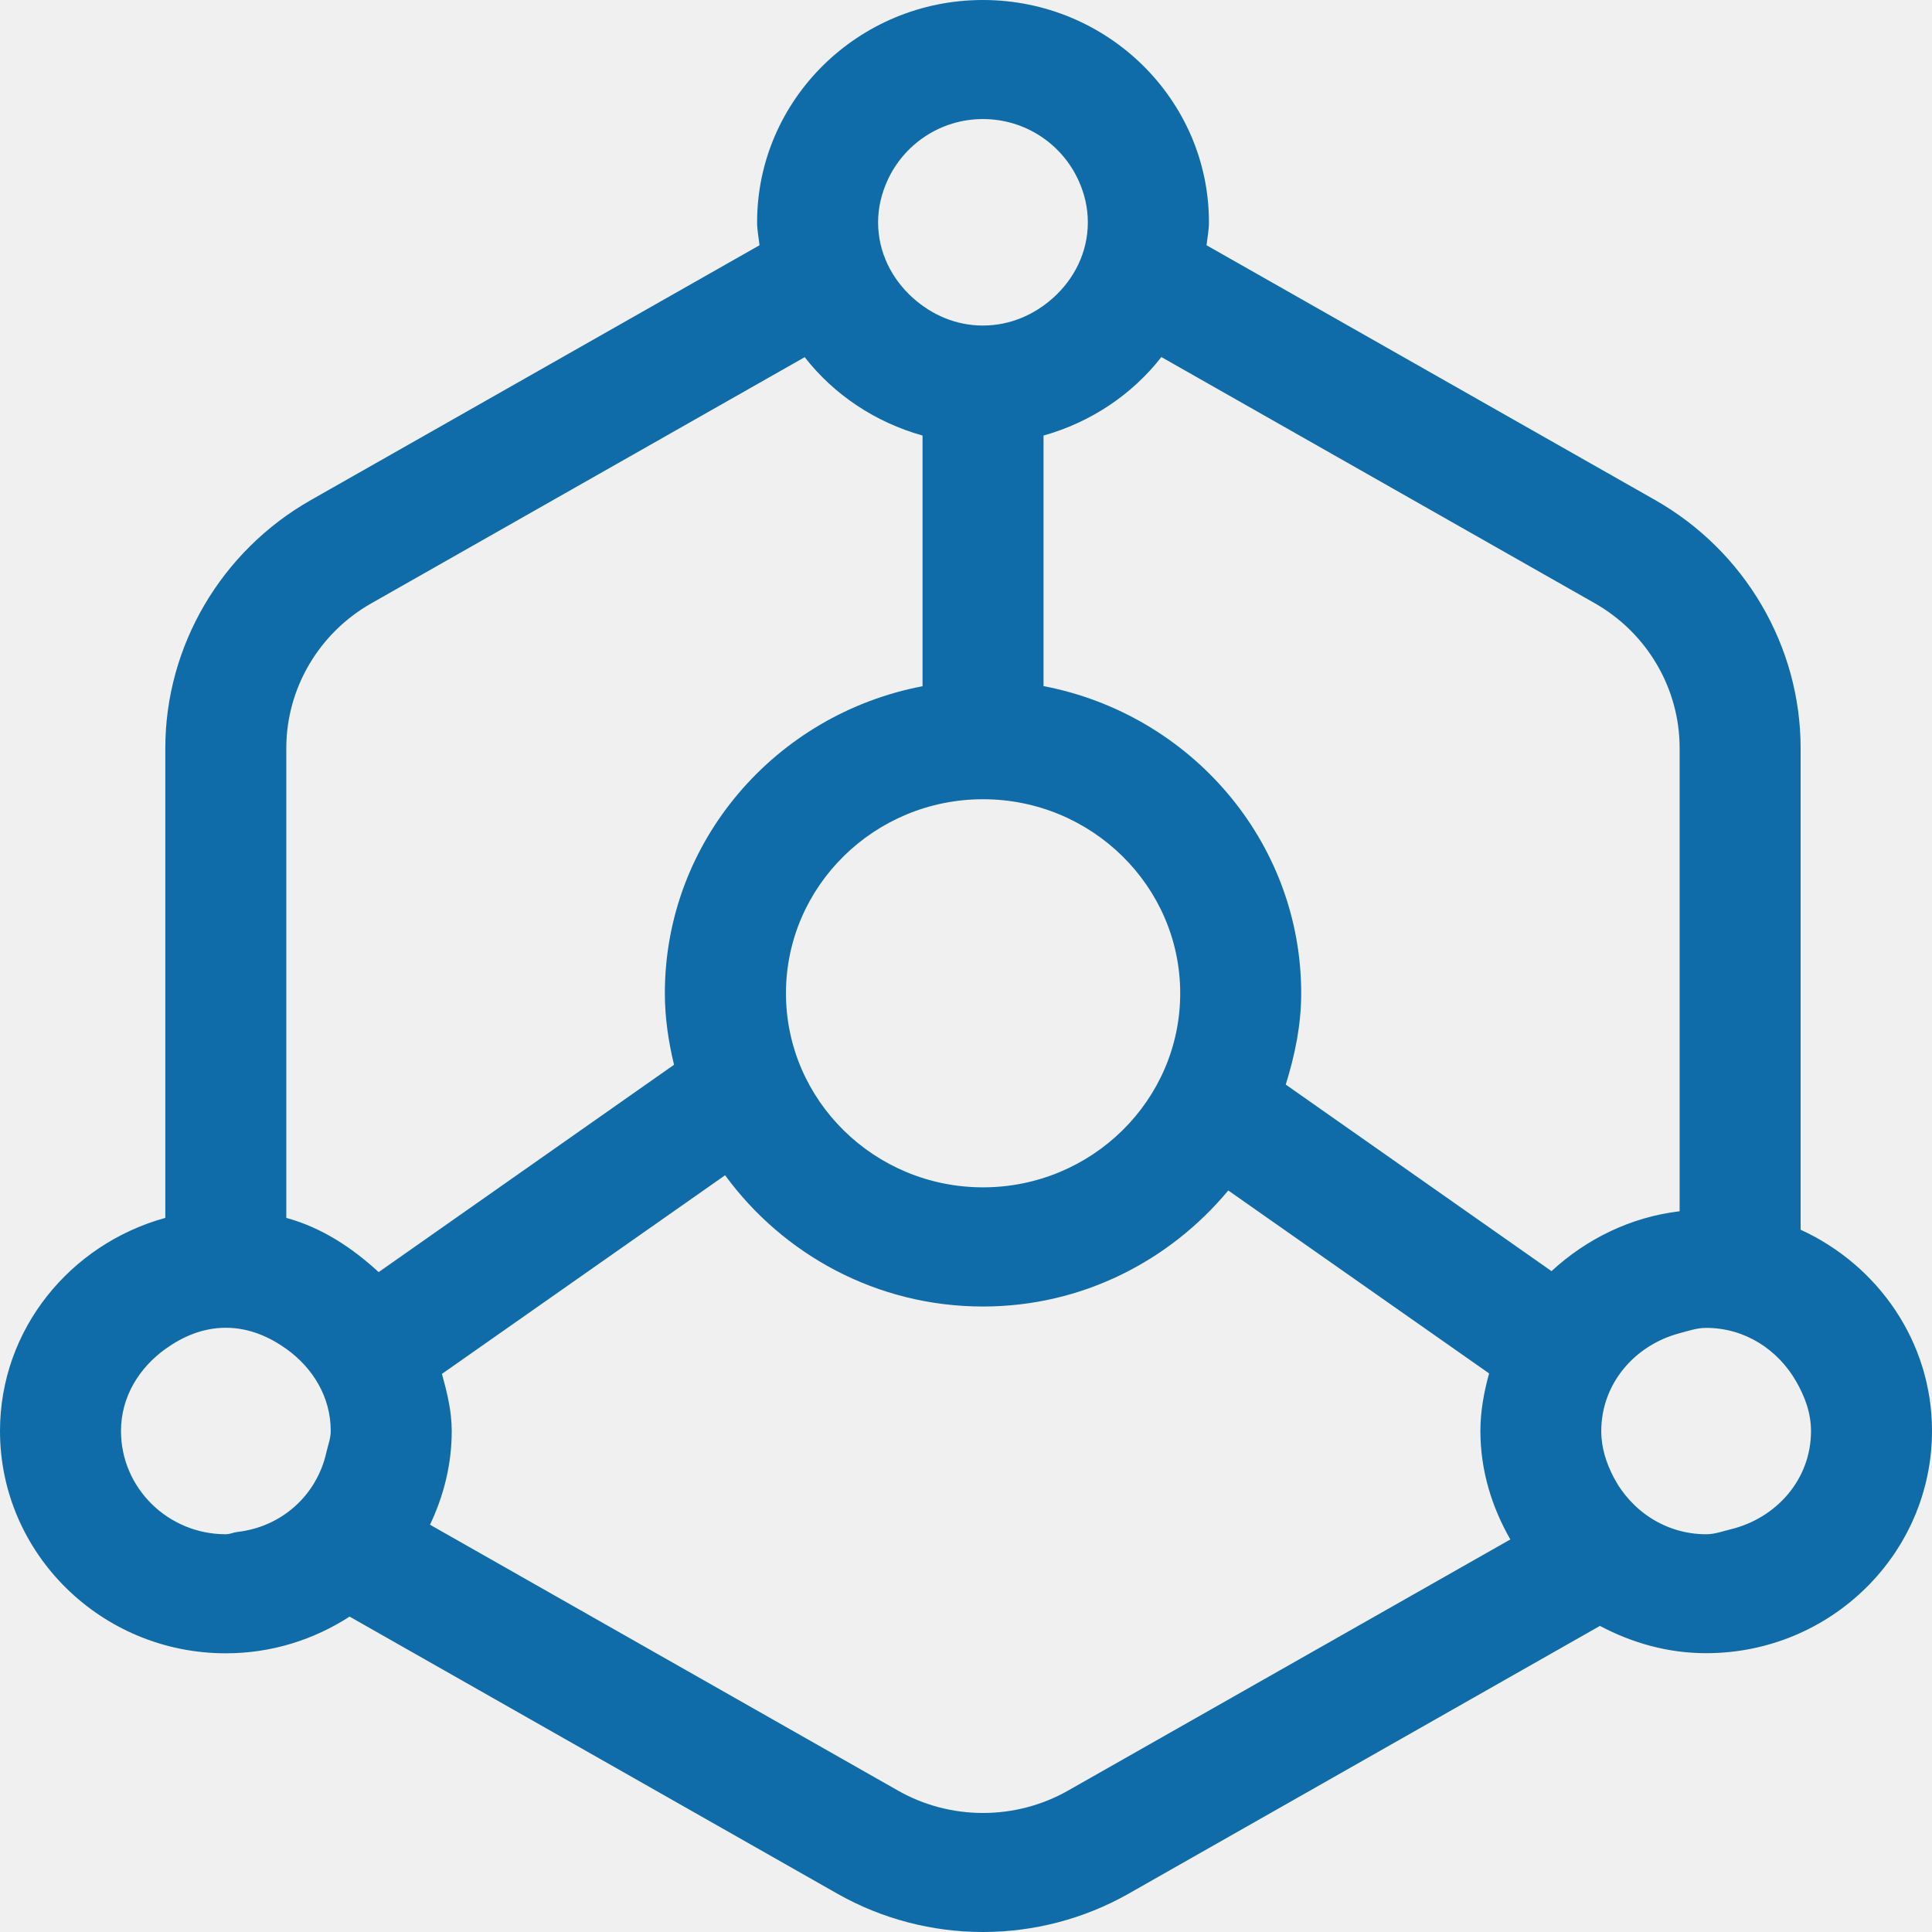
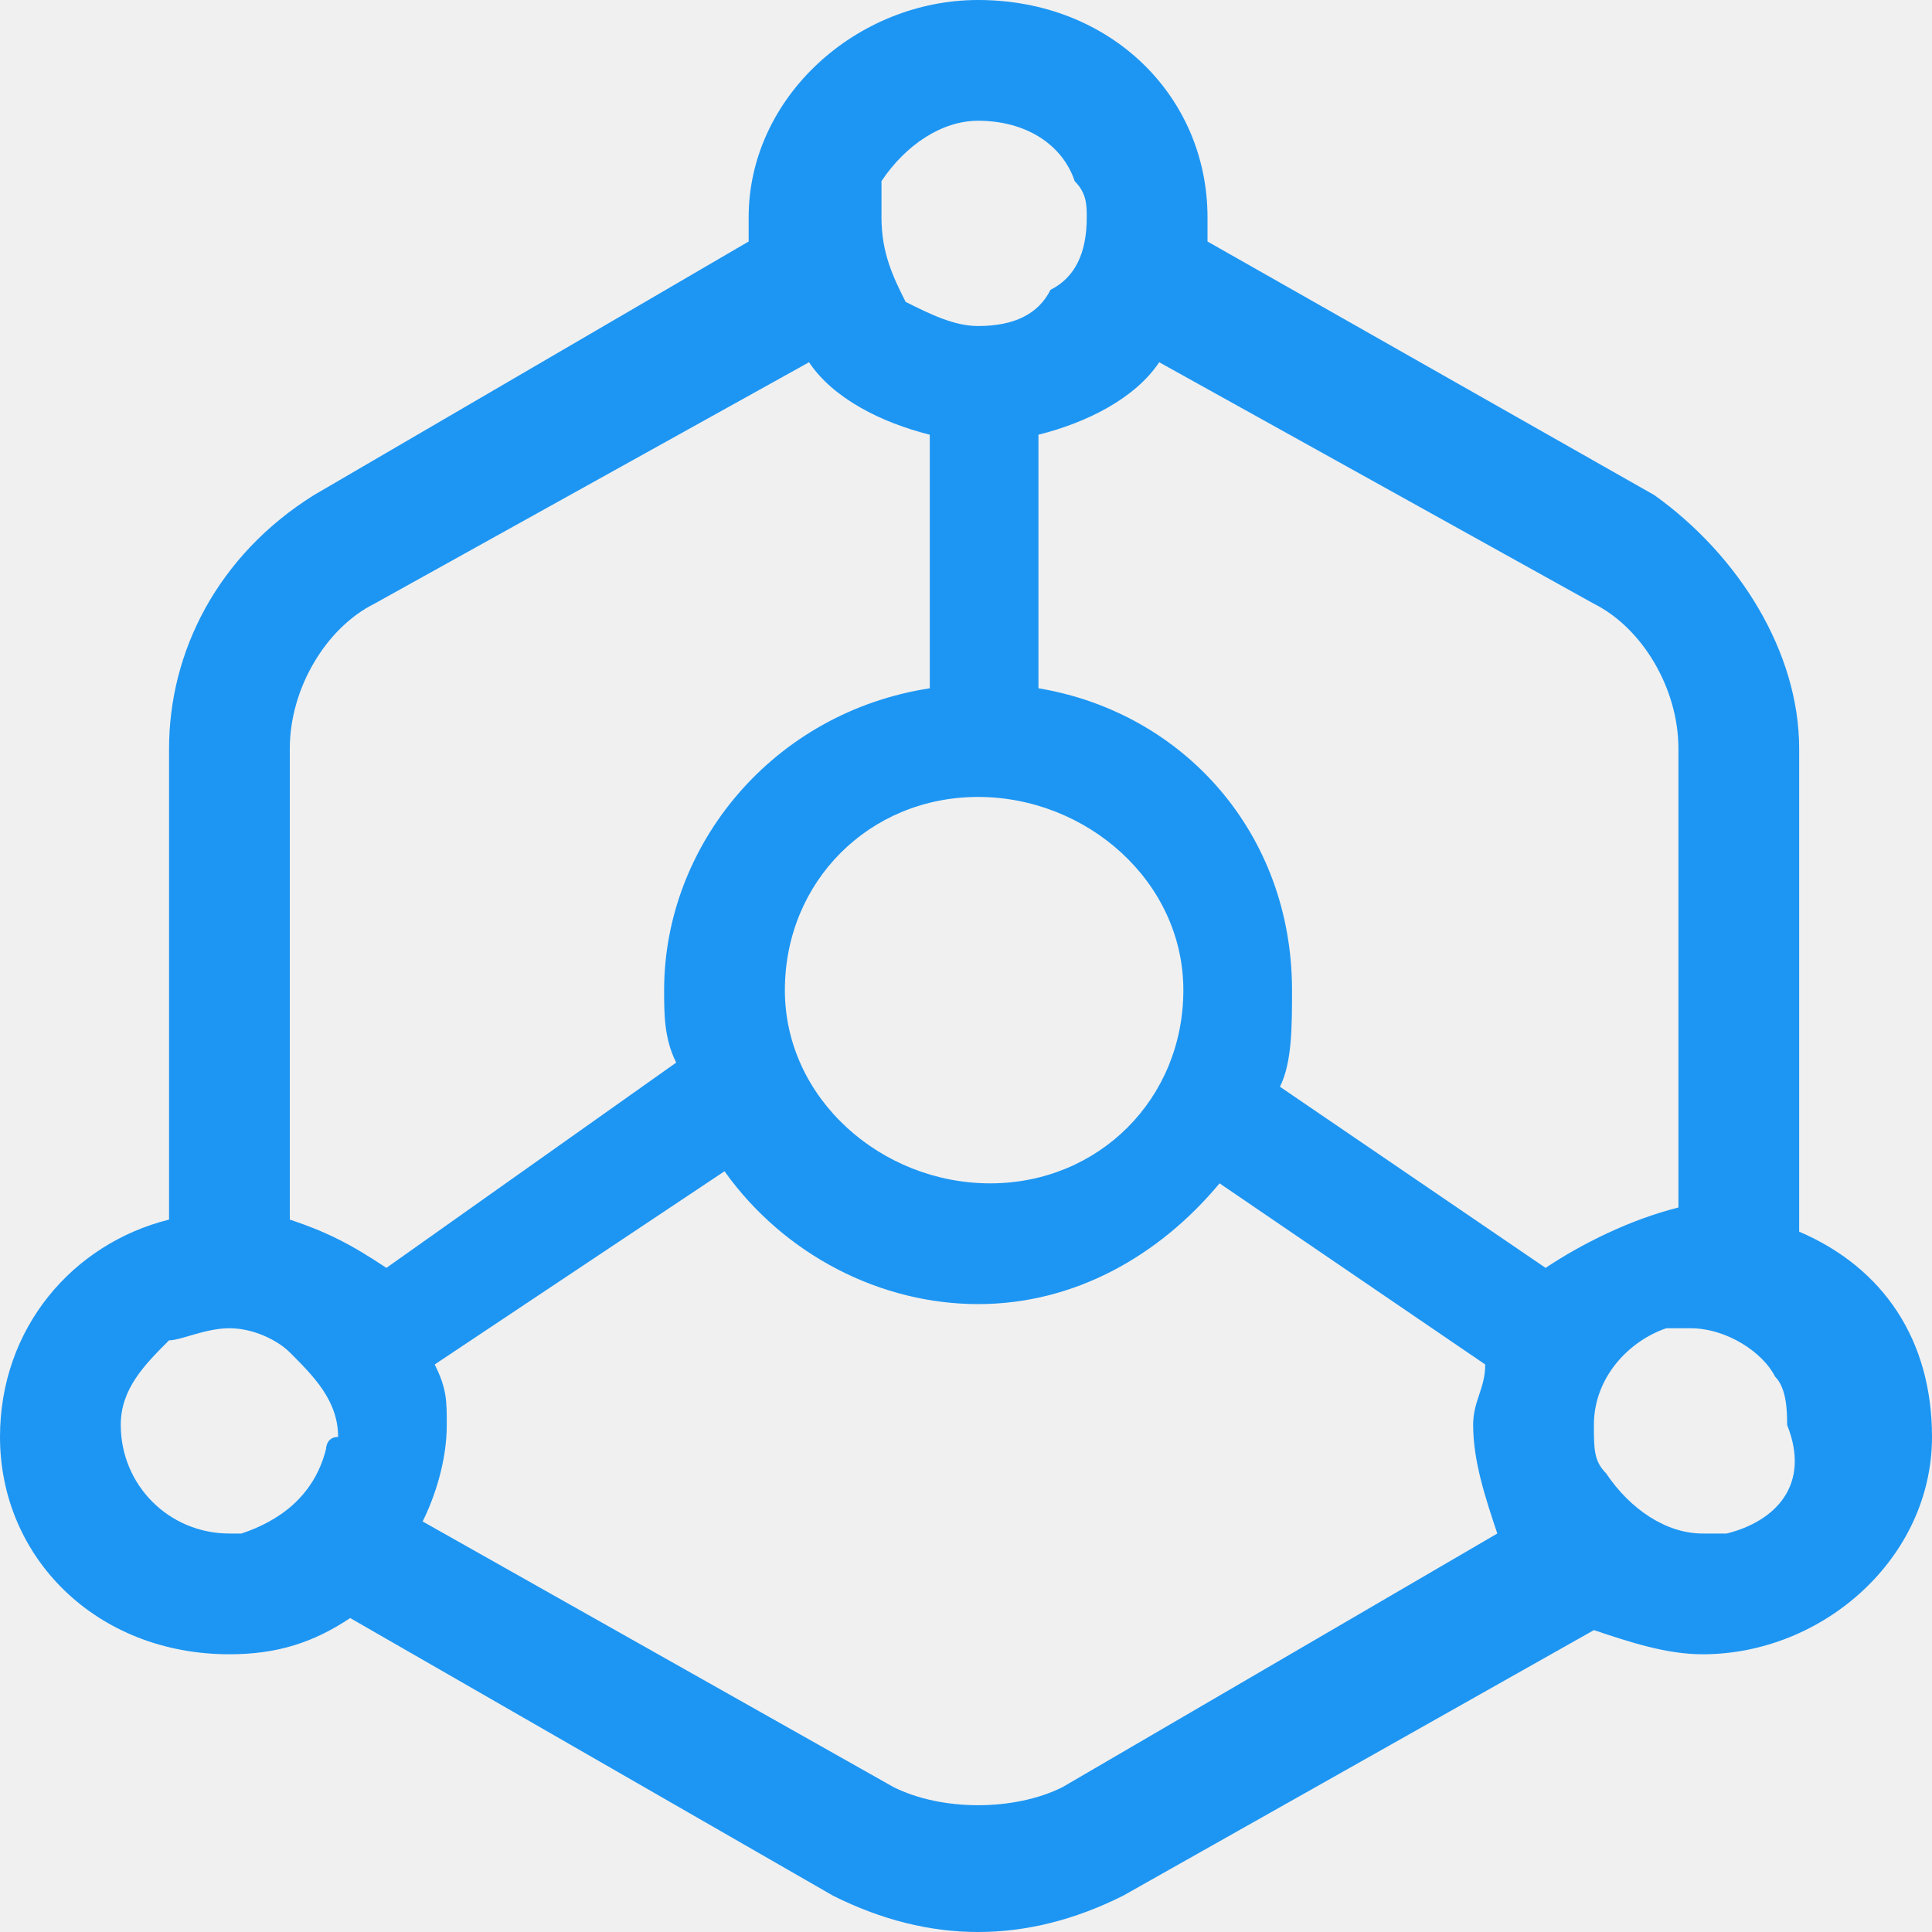
<svg xmlns="http://www.w3.org/2000/svg" version="1.1" id="图层_1" x="0px" y="0px" viewBox="0 0 16 16" style="enable-background:new 0 0 16 16;" xml:space="preserve">
  <style type="text/css">
- 	.st0{fill:#FFFFFF;}
- 	.st1{fill:#0F6CA8;}
- 	.st2{fill:none;}
- 	.st3{fill-rule:evenodd;clip-rule:evenodd;fill:#0071BC;}
- 	.st4{fill:#0071BC;}
- 	.st5{opacity:0.5;fill:#0071BC;}
- 	.st6{fill:none;stroke:#000000;stroke-miterlimit:10;}
- 	.st7{fill:#FFFFFF;stroke:#000000;stroke-miterlimit:10;}
+ 	.st0{fill:none;}
+ 	.st1{fill:#1D96F3;}
</style>
-   <g>
-     <path class="st2" d="M13.91,10.032V6.196c0-0.494-0.269-0.954-0.704-1.2L9.618,2.957C9.276,3.395,8.744,3.682,8.14,3.682   c-0.603,0-1.135-0.287-1.477-0.725L3.076,4.996c-0.435,0.247-0.705,0.707-0.705,1.2v3.89c0.787,0.217,1.37,0.922,1.37,1.765   c0,0.278-0.068,0.539-0.18,0.776l3.876,2.202c0.435,0.247,0.974,0.247,1.408,0l3.661-2.08c-0.153-0.267-0.248-0.57-0.248-0.898   C12.259,10.91,12.983,10.141,13.91,10.032z" />
-     <path class="st1" d="M14.912,10.184V6.196c0-0.846-0.462-1.633-1.205-2.055l-3.715-2.11c0.007-0.063,0.02-0.125,0.02-0.19   C10.012,0.826,9.172,0,8.14,0C7.109,0,6.27,0.826,6.27,1.841c0,0.065,0.013,0.127,0.02,0.19l-3.715,2.11   c-0.744,0.422-1.206,1.21-1.206,2.055v3.89C0.582,10.303,0,11.008,0,11.851c0,1.015,0.839,1.841,1.87,1.841   c0.379,0,0.73-0.113,1.025-0.304l4.04,2.295C7.307,15.894,7.724,16,8.14,16c0.417,0,0.834-0.106,1.206-0.317l3.904-2.218   c0.264,0.14,0.56,0.226,0.88,0.226c1.032,0,1.87-0.826,1.87-1.841C16,11.112,15.552,10.477,14.912,10.184z M7.349,1.496   c0.135-0.299,0.438-0.51,0.791-0.51c0.355,0,0.658,0.211,0.793,0.511c0.048,0.106,0.076,0.221,0.076,0.344   c0,0.25-0.114,0.471-0.289,0.627C8.566,2.606,8.365,2.696,8.14,2.696c-0.225,0-0.425-0.09-0.579-0.228   C7.386,2.311,7.272,2.091,7.272,1.841C7.272,1.718,7.301,1.602,7.349,1.496z M9.774,8.226c0,0.886-0.733,1.607-1.633,1.607   c-0.9,0-1.632-0.721-1.632-1.607c0-0.886,0.732-1.607,1.632-1.607C9.041,6.619,9.774,7.34,9.774,8.226z M2.703,12.027   c-0.078,0.353-0.367,0.618-0.738,0.66c-0.033,0.004-0.061,0.019-0.095,0.019c-0.479,0-0.868-0.383-0.868-0.855   c0-0.285,0.152-0.525,0.37-0.681c0.143-0.102,0.309-0.174,0.498-0.174c0.192,0,0.36,0.074,0.504,0.177   c0.216,0.156,0.365,0.395,0.365,0.677C2.739,11.914,2.716,11.969,2.703,12.027z M2.371,10.086v-3.89c0-0.494,0.27-0.954,0.705-1.2   l3.588-2.038c0.243,0.311,0.584,0.539,0.976,0.649v2.076C6.426,5.914,5.506,6.965,5.506,8.226c0,0.204,0.03,0.401,0.076,0.592   l-2.446,1.717C2.917,10.334,2.667,10.167,2.371,10.086z M8.845,14.829c-0.435,0.247-0.974,0.247-1.408,0l-3.876-2.202   c0.113-0.237,0.18-0.498,0.18-0.776c0-0.166-0.039-0.321-0.081-0.473l2.345-1.645c0.479,0.655,1.255,1.087,2.136,1.087   c0.821,0,1.547-0.379,2.031-0.961l2.16,1.515c-0.042,0.153-0.072,0.311-0.072,0.477c0,0.328,0.095,0.631,0.248,0.898L8.845,14.829z    M12.849,10.527l-2.201-1.545c0.075-0.241,0.128-0.491,0.128-0.756c0-1.261-0.92-2.312-2.134-2.544V3.607   c0.392-0.11,0.733-0.339,0.976-0.65l3.588,2.038c0.435,0.247,0.704,0.706,0.704,1.2v3.836C13.5,10.08,13.135,10.263,12.849,10.527z    M14.333,12.665c-0.067,0.016-0.131,0.041-0.203,0.041c-0.338,0-0.623-0.196-0.767-0.473c-0.06-0.116-0.102-0.242-0.102-0.381   c0-0.395,0.279-0.713,0.649-0.811c0.072-0.019,0.142-0.044,0.22-0.044c0.323,0,0.594,0.182,0.743,0.44   c0.072,0.125,0.125,0.261,0.125,0.415C14.998,12.252,14.711,12.573,14.333,12.665z" />
-   </g>
+   <path class="st0" d="M13.9,10V6.2c0-0.5-0.3-1-0.7-1.2L9.6,3C9.3,3.4,8.7,3.7,8.1,3.7C7.5,3.7,7,3.4,6.7,3L3.1,5  C2.6,5.2,2.4,5.7,2.4,6.2v3.9c0.8,0.2,1.4,0.9,1.4,1.8c0,0.3-0.1,0.5-0.2,0.8l3.9,2.2c0.4,0.2,1,0.2,1.4,0l3.7-2.1  c-0.2-0.3-0.2-0.6-0.2-0.9C12.3,10.9,13,10.1,13.9,10z" />
+   <path class="st1" d="M14.9,10.2v-4c0-0.8-0.5-1.6-1.2-2.1L10,2c0-0.1,0-0.1,0-0.2C10,0.8,9.2,0,8.1,0c-1,0-1.9,0.8-1.9,1.8  c0,0.1,0,0.1,0,0.2L2.6,4.1C1.8,4.6,1.4,5.4,1.4,6.2v3.9C0.6,10.3,0,11,0,11.9c0,1,0.8,1.8,1.9,1.8c0.4,0,0.7-0.1,1-0.3l4,2.3  C7.3,15.9,7.7,16,8.1,16c0.4,0,0.8-0.1,1.2-0.3l3.9-2.2c0.3,0.1,0.6,0.2,0.9,0.2c1,0,1.9-0.8,1.9-1.8C16,11.1,15.6,10.5,14.9,10.2z   M7.3,1.5C7.5,1.2,7.8,1,8.1,1c0.4,0,0.7,0.2,0.8,0.5C9,1.6,9,1.7,9,1.8c0,0.3-0.1,0.5-0.3,0.6C8.6,2.6,8.4,2.7,8.1,2.7  c-0.2,0-0.4-0.1-0.6-0.2C7.4,2.3,7.3,2.1,7.3,1.8C7.3,1.7,7.3,1.6,7.3,1.5z M9.8,8.2c0,0.9-0.7,1.6-1.6,1.6S6.5,9.1,6.5,8.2  s0.7-1.6,1.6-1.6S9.8,7.3,9.8,8.2z M2.7,12c-0.1,0.4-0.4,0.6-0.7,0.7c0,0-0.1,0-0.1,0c-0.5,0-0.9-0.4-0.9-0.9c0-0.3,0.2-0.5,0.4-0.7  C1.5,11.1,1.7,11,1.9,11c0.2,0,0.4,0.1,0.5,0.2c0.2,0.2,0.4,0.4,0.4,0.7C2.7,11.9,2.7,12,2.7,12z M2.4,10.1V6.2c0-0.5,0.3-1,0.7-1.2  l3.6-2c0.2,0.3,0.6,0.5,1,0.6v2.1C6.4,5.9,5.5,7,5.5,8.2c0,0.2,0,0.4,0.1,0.6l-2.4,1.7C2.9,10.3,2.7,10.2,2.4,10.1z M8.8,14.8  c-0.4,0.2-1,0.2-1.4,0l-3.9-2.2c0.1-0.2,0.2-0.5,0.2-0.8c0-0.2,0-0.3-0.1-0.5L6,9.7c0.5,0.7,1.3,1.1,2.1,1.1c0.8,0,1.5-0.4,2-1  l2.2,1.5c0,0.2-0.1,0.3-0.1,0.5c0,0.3,0.1,0.6,0.2,0.9L8.8,14.8z M12.8,10.5L10.6,9c0.1-0.2,0.1-0.5,0.1-0.8c0-1.3-0.9-2.3-2.1-2.5  V3.6C9,3.5,9.4,3.3,9.6,3l3.6,2c0.4,0.2,0.7,0.7,0.7,1.2V10C13.5,10.1,13.1,10.3,12.8,10.5z M14.3,12.7c-0.1,0-0.1,0-0.2,0  c-0.3,0-0.6-0.2-0.8-0.5c-0.1-0.1-0.1-0.2-0.1-0.4c0-0.4,0.3-0.7,0.6-0.8c0.1,0,0.1,0,0.2,0c0.3,0,0.6,0.2,0.7,0.4  c0.1,0.1,0.1,0.3,0.1,0.4C15,12.3,14.7,12.6,14.3,12.7z" />
</svg>
